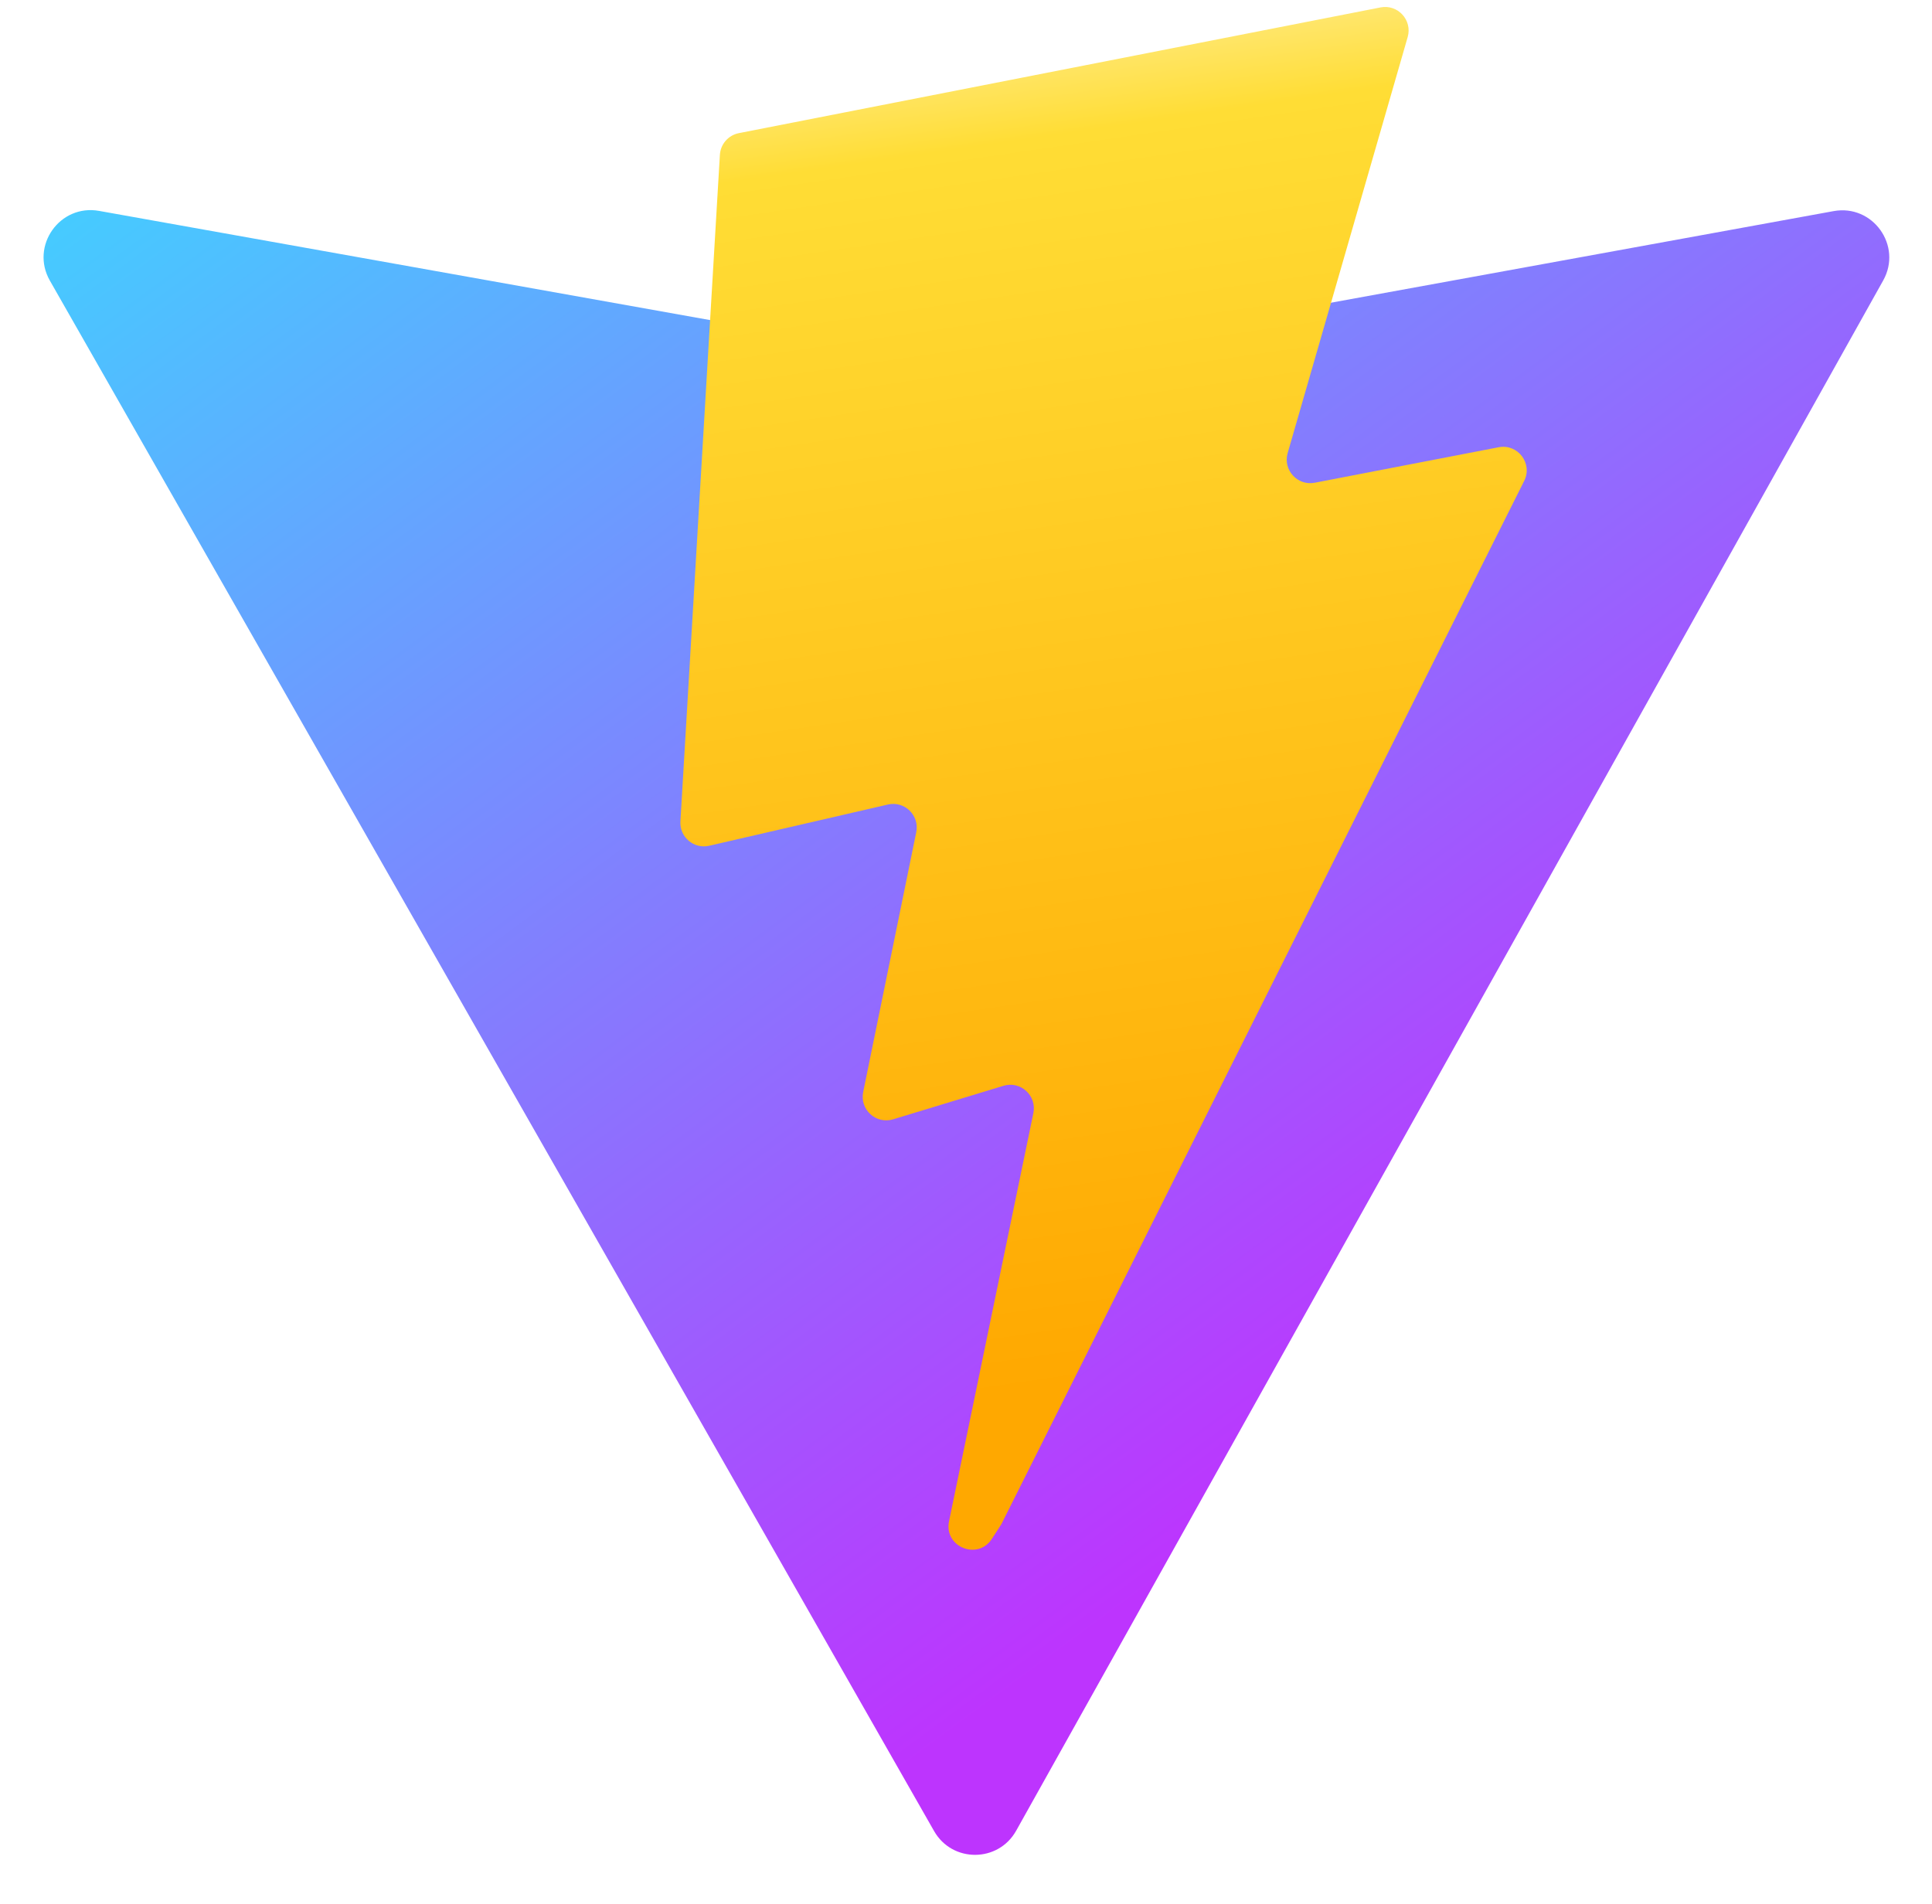
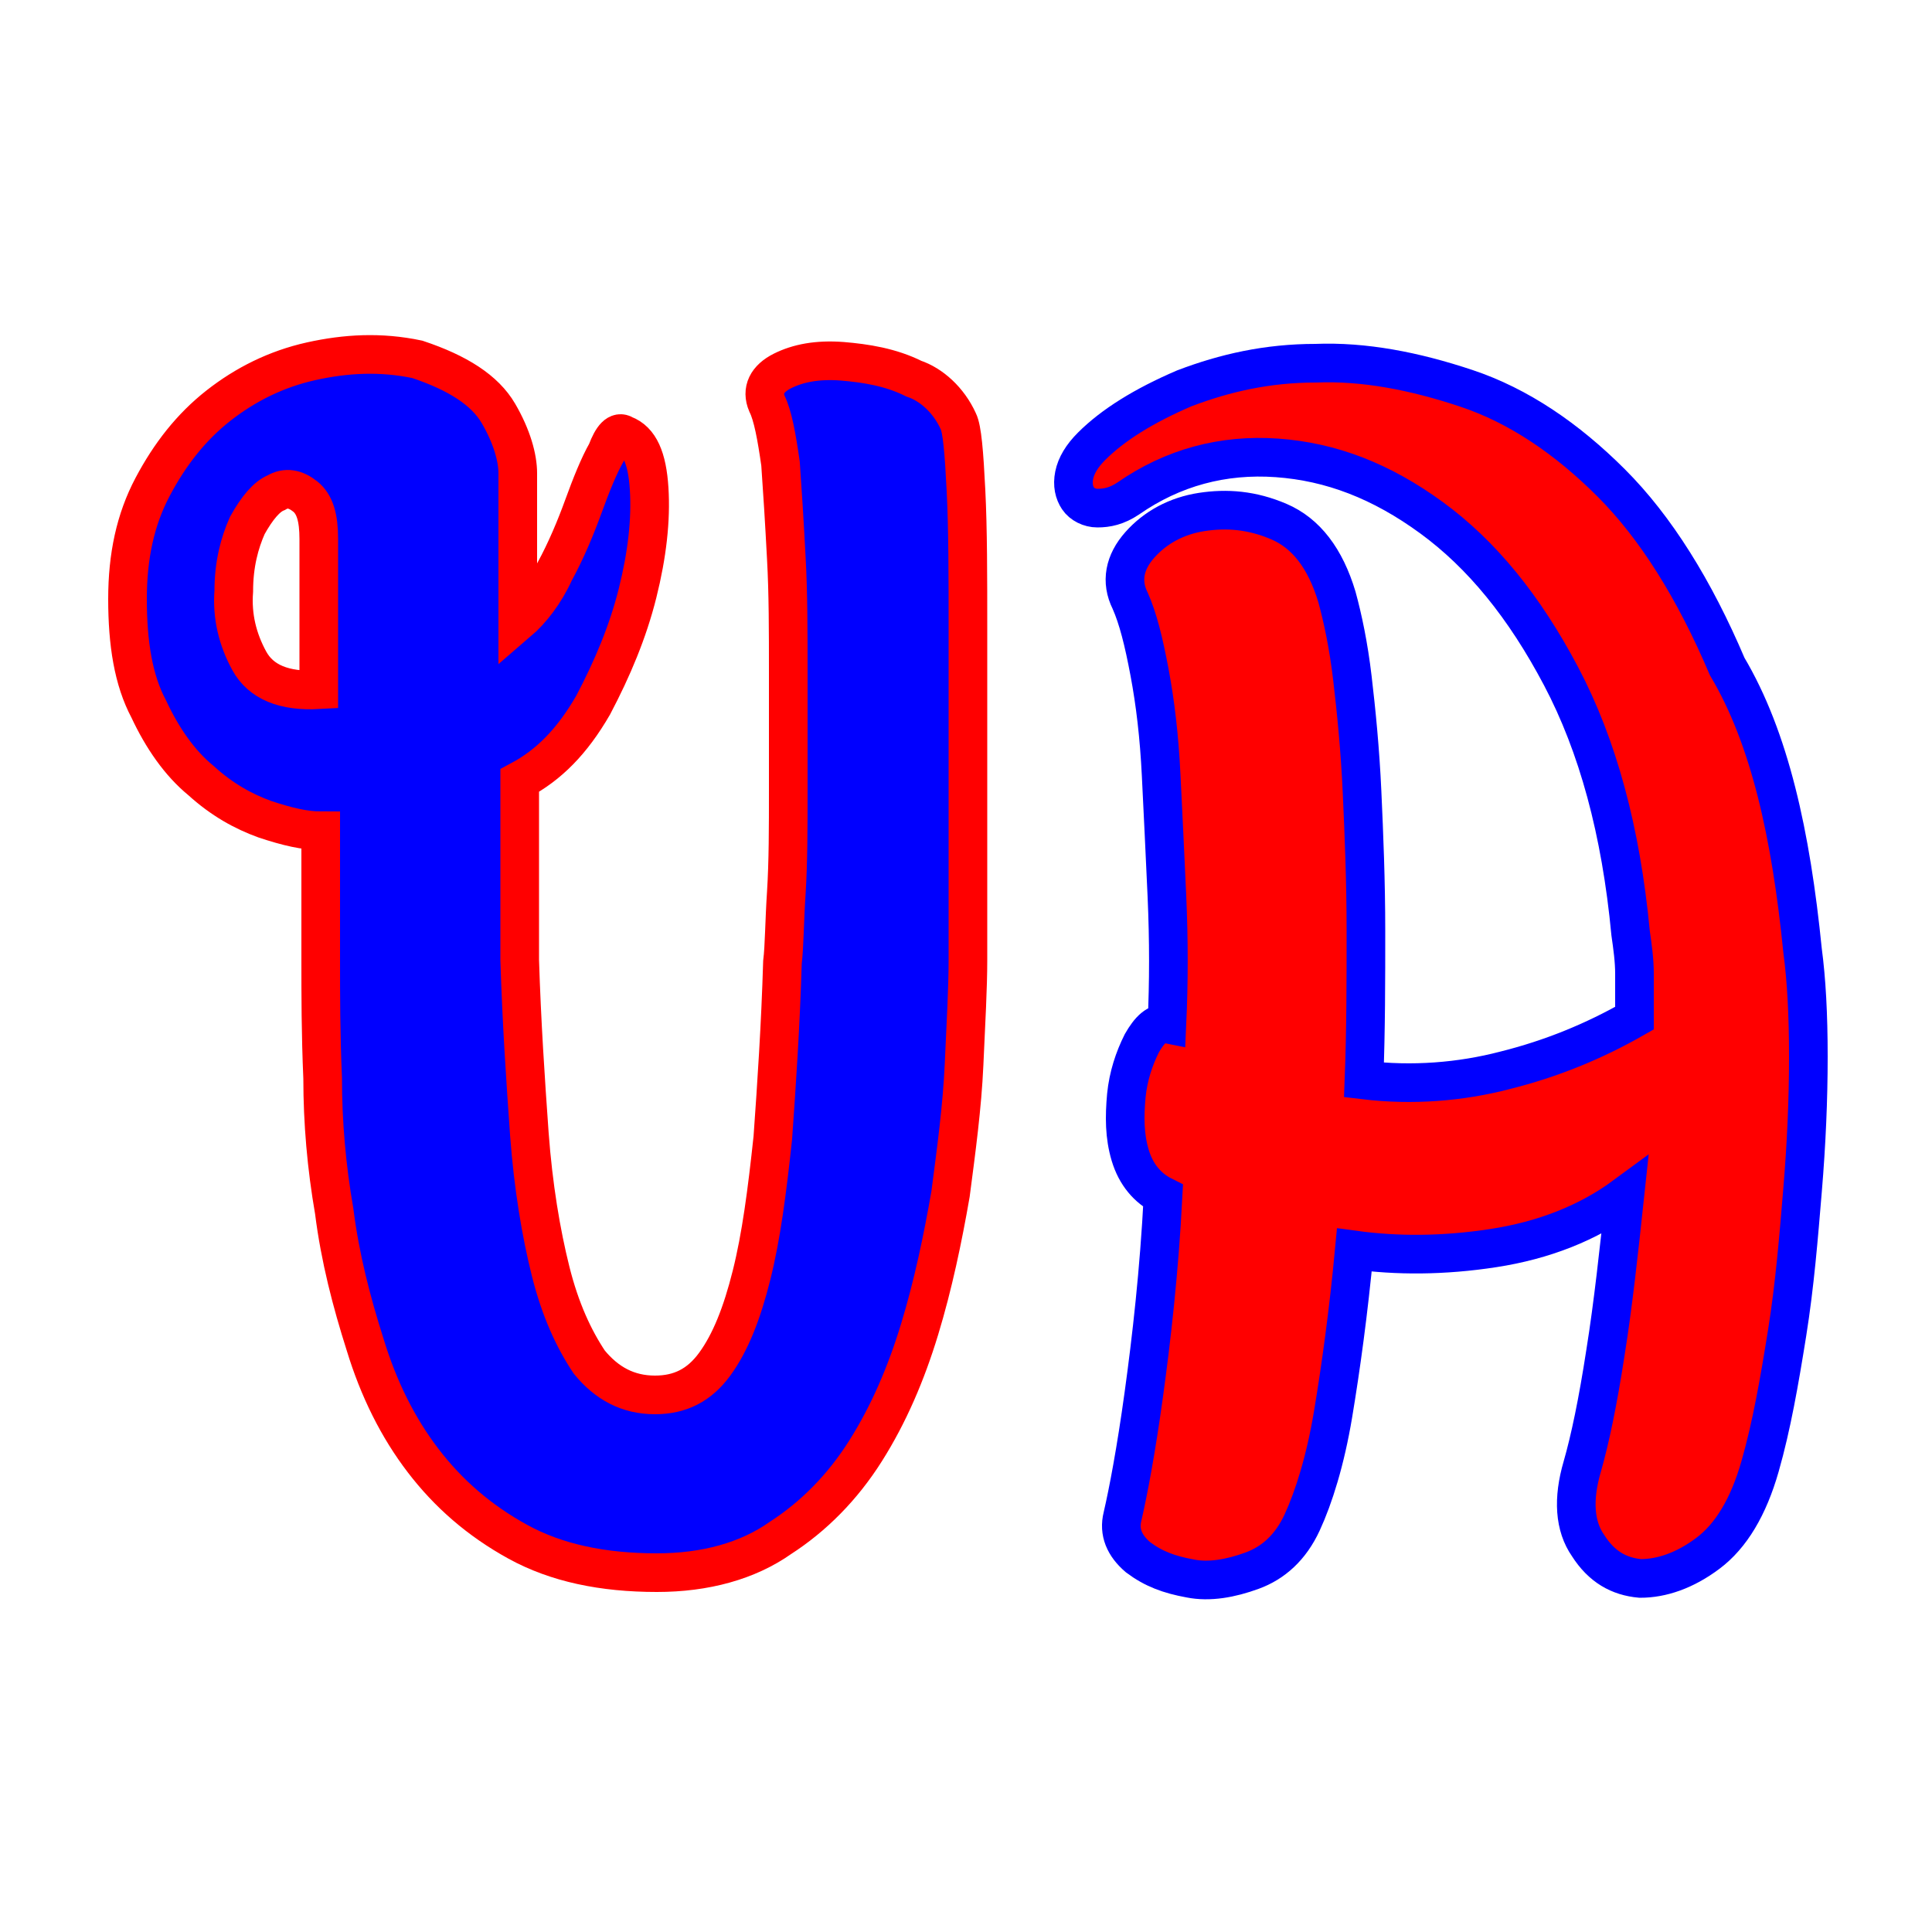
- <svg xmlns="http://www.w3.org/2000/svg" width="410" height="404" viewBox="0 0 410 404" fill="none">
-   <path d="M399.641 59.525L215.643 388.545C211.844 395.338 202.084 395.378 198.228 388.618L10.582 59.556C6.381 52.19 12.68 43.267 21.028 44.759L205.223 77.682C206.398 77.892 207.601 77.89 208.776 77.676L389.119 44.806C397.439 43.289 403.768 52.143 399.641 59.525Z" fill="url(#paint0_linear)" />
-   <path d="M292.965 1.574L156.801 28.255C154.563 28.694 152.906 30.59 152.771 32.866L144.395 174.33C144.198 177.662 147.258 180.248 150.51 179.498L188.42 170.749C191.967 169.931 195.172 173.055 194.443 176.622L183.18 231.775C182.422 235.487 185.907 238.661 189.532 237.56L212.947 230.446C216.577 229.344 220.065 232.527 219.297 236.242L201.398 322.875C200.278 328.294 207.486 331.249 210.492 326.603L212.5 323.5L323.454 102.072C325.312 98.365 322.108 94.137 318.036 94.923L279.014 102.454C275.347 103.161 272.227 99.746 273.262 96.158L298.731 7.867C299.767 4.273 296.636 0.855 292.965 1.574Z" fill="url(#paint1_linear)" />
-   <defs>
-     <linearGradient id="paint0_linear" x1="6" y1="33" x2="235" y2="344" gradientUnits="userSpaceOnUse">
-       <stop stop-color="#41D1FF" />
-       <stop offset="1" stop-color="#BD34FE" />
-     </linearGradient>
-     <linearGradient id="paint1_linear" x1="194.651" y1="8.818" x2="236.076" y2="292.989" gradientUnits="userSpaceOnUse">
-       <stop stop-color="#FFEA83" />
-       <stop offset="0.083" stop-color="#FFDD35" />
-       <stop offset="1" stop-color="#FFA800" />
-     </linearGradient>
-   </defs>
+ <svg xmlns="http://www.w3.org/2000/svg" version="1.1" id="Layer_1" x="0px" y="0px" viewBox="0 0 100 100" style="enable-background:new 0 0 100 100;" xml:space="preserve">
+   <style type="text/css">
+ 	.st0{fill:#0000FF;stroke:#FF0000;stroke-width:2;stroke-miterlimit:10;}
+ 	.st1{fill:#FF0000;stroke:#0000FF;stroke-width:2;stroke-miterlimit:10;}
+ </style>
+   <g>
+     <path class="st0" d="M49.6,21.8c0.2,0.4,0.3,1.6,0.4,3.6c0.1,2,0.1,4.4,0.1,7.2c0,2.8,0,5.7,0,8.7c0,3.1,0,5.8,0,8.4   c0,1.4-0.1,3.2-0.2,5.4c-0.1,2.2-0.4,4.4-0.7,6.7c-0.4,2.3-0.9,4.7-1.6,7c-0.7,2.3-1.6,4.4-2.8,6.3c-1.2,1.9-2.7,3.4-4.4,4.5   c-1.7,1.2-3.9,1.8-6.4,1.8c-2.8,0-5.2-0.5-7.2-1.6c-2-1.1-3.6-2.5-4.9-4.2c-1.3-1.7-2.3-3.7-3-6c-0.7-2.2-1.3-4.5-1.6-6.9   c-0.4-2.3-0.6-4.6-0.6-6.9c-0.1-2.3-0.1-4.3-0.1-6.1V43c-0.8,0-1.7-0.2-2.9-0.6c-1.1-0.4-2.2-1-3.3-2c-1.1-0.9-2-2.2-2.7-3.7   c-0.8-1.5-1.1-3.4-1.1-5.7c0-2.2,0.4-4.1,1.3-5.8c0.9-1.7,2-3.1,3.4-4.2c1.4-1.1,3-1.9,4.8-2.3c1.8-0.4,3.6-0.5,5.5-0.1   c2.1,0.7,3.5,1.6,4.2,2.8c0.7,1.2,1,2.3,1,3.1v7.7c0.7-0.6,1.4-1.5,1.9-2.6c0.6-1.1,1.1-2.3,1.5-3.4c0.4-1.1,0.8-2.1,1.2-2.8   c0.3-0.8,0.6-1.1,0.9-0.9c0.8,0.3,1.2,1.2,1.3,2.8c0.1,1.6-0.1,3.4-0.6,5.4c-0.5,2-1.3,3.9-2.3,5.8c-1.1,1.9-2.3,3.1-3.8,3.9v9.3   c0.1,3.2,0.3,6.2,0.5,9c0.2,2.7,0.6,5.1,1.1,7.1c0.5,2,1.2,3.5,2,4.7c0.9,1.1,2,1.7,3.4,1.7c1.3,0,2.3-0.5,3.1-1.6   c0.8-1.1,1.4-2.6,1.9-4.6c0.5-2,0.8-4.3,1.1-7.1c0.2-2.8,0.4-5.8,0.5-9.1c0.1-0.8,0.1-2.1,0.2-3.6c0.1-1.6,0.1-3.4,0.1-5.3   c0-1.9,0-4,0-6.1c0-2.1,0-4.1-0.1-5.9c-0.1-1.9-0.2-3.5-0.3-4.9c-0.2-1.4-0.4-2.5-0.7-3.1c-0.3-0.7,0-1.3,0.8-1.7   c0.8-0.4,1.8-0.6,3.1-0.5c1.2,0.1,2.5,0.3,3.7,0.9C48.2,19.9,49.1,20.7,49.6,21.8z M16.5,35.7c0-2.2,0-3.9,0-4.9c0-1.1,0-2,0-2.9   c0-1.1-0.2-1.8-0.7-2.2c-0.5-0.4-1-0.5-1.5-0.2c-0.5,0.2-1,0.8-1.5,1.7c-0.4,0.9-0.7,2-0.7,3.4c-0.1,1.3,0.2,2.5,0.8,3.6   C13.5,35.3,14.7,35.8,16.5,35.7z" />
+     <path class="st1" d="M93.3,49.2c0.2,1.5,0.3,3.3,0.3,5.5c0,2.2-0.1,4.5-0.3,6.9s-0.4,4.9-0.8,7.4c-0.4,2.5-0.8,4.8-1.4,6.9   s-1.5,3.6-2.7,4.5c-1.2,0.9-2.4,1.3-3.5,1.3c-1.1-0.1-2-0.6-2.7-1.7c-0.7-1-0.8-2.4-0.3-4.1c0.4-1.4,0.8-3.3,1.2-5.9   c0.4-2.5,0.7-5.3,1-8.1c-1.9,1.4-4.2,2.3-6.8,2.7c-2.6,0.4-5,0.4-7.2,0.1c-0.3,3.2-0.7,6.1-1.1,8.5c-0.4,2.4-1,4.3-1.6,5.6   c-0.6,1.3-1.5,2.1-2.6,2.5c-1.1,0.4-2.2,0.6-3.2,0.4c-1.1-0.2-1.9-0.5-2.7-1.1c-0.7-0.6-1-1.3-0.8-2.1c0.3-1.3,0.7-3.4,1.1-6.3   c0.4-2.9,0.8-6.4,1-10.3c-0.8-0.4-1.4-1.1-1.7-2.1c-0.3-1-0.3-2-0.2-3.1c0.1-1,0.4-1.9,0.8-2.7c0.4-0.7,0.8-1.1,1.3-1   c0.1-2.2,0.1-4.3,0-6.6c-0.1-2.2-0.2-4.3-0.3-6.3c-0.1-2-0.3-3.7-0.6-5.3c-0.3-1.6-0.6-2.8-1-3.7c-0.5-1-0.3-2,0.5-2.9   s1.9-1.5,3.2-1.7c1.3-0.2,2.6-0.1,4,0.5c1.4,0.6,2.4,1.9,3,3.9c0.3,1.1,0.6,2.5,0.8,4.2c0.2,1.7,0.4,3.7,0.5,5.9   c0.1,2.2,0.2,4.6,0.2,7.2c0,2.5,0,5.1-0.1,7.7c2.5,0.3,5,0.1,7.3-0.5c2.4-0.6,4.6-1.5,6.7-2.7c0-0.8,0-1.6,0-2.3   c0-0.7-0.1-1.4-0.2-2.1c-0.5-5.3-1.7-9.7-3.6-13.3s-4.1-6.3-6.7-8.2c-2.6-1.9-5.2-2.9-8-3.1c-2.8-0.2-5.4,0.5-7.7,2.1   c-0.6,0.4-1.1,0.5-1.6,0.5c-0.4,0-0.8-0.2-1-0.5c-0.2-0.3-0.3-0.7-0.2-1.2c0.1-0.5,0.4-1,0.9-1.5c1.1-1.1,2.7-2.1,4.8-3   c2.1-0.8,4.3-1.3,6.8-1.3c2.5-0.1,5.1,0.4,7.8,1.3c2.7,0.9,5.2,2.6,7.5,4.9c2.3,2.3,4.3,5.5,6,9.5C91.6,38.2,92.7,43.2,93.3,49.2z" />
+   </g>
</svg>
